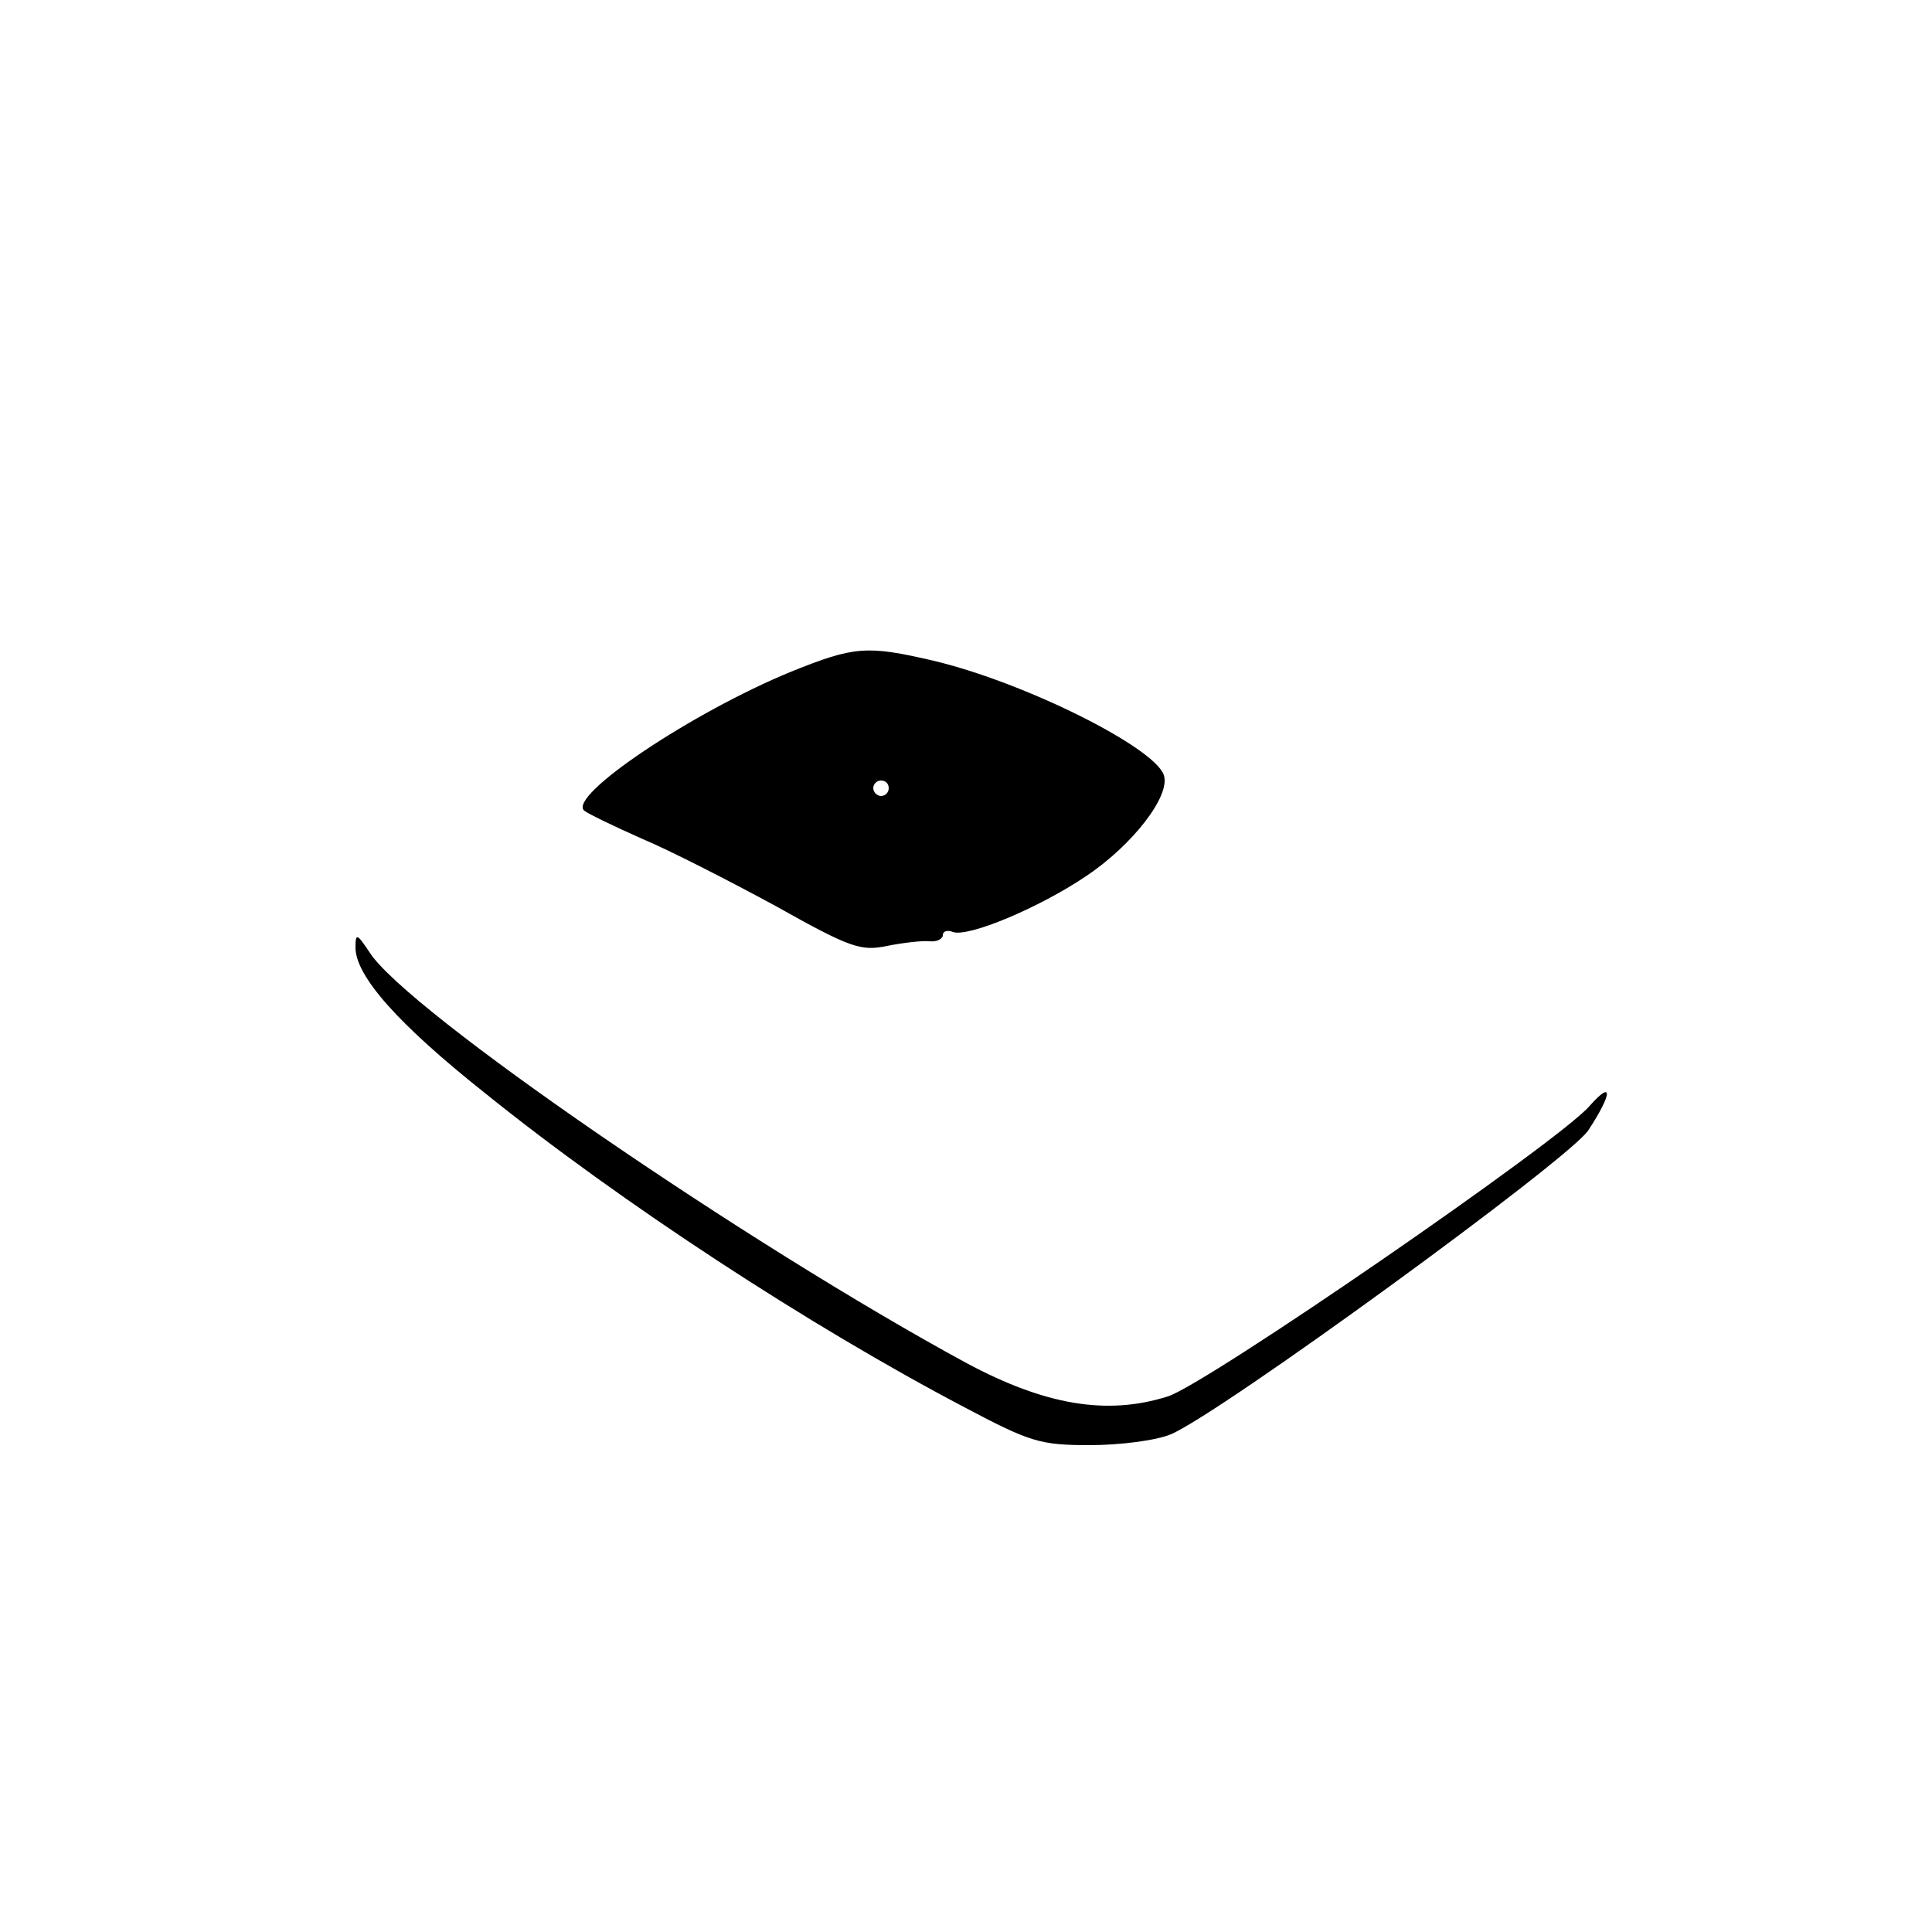
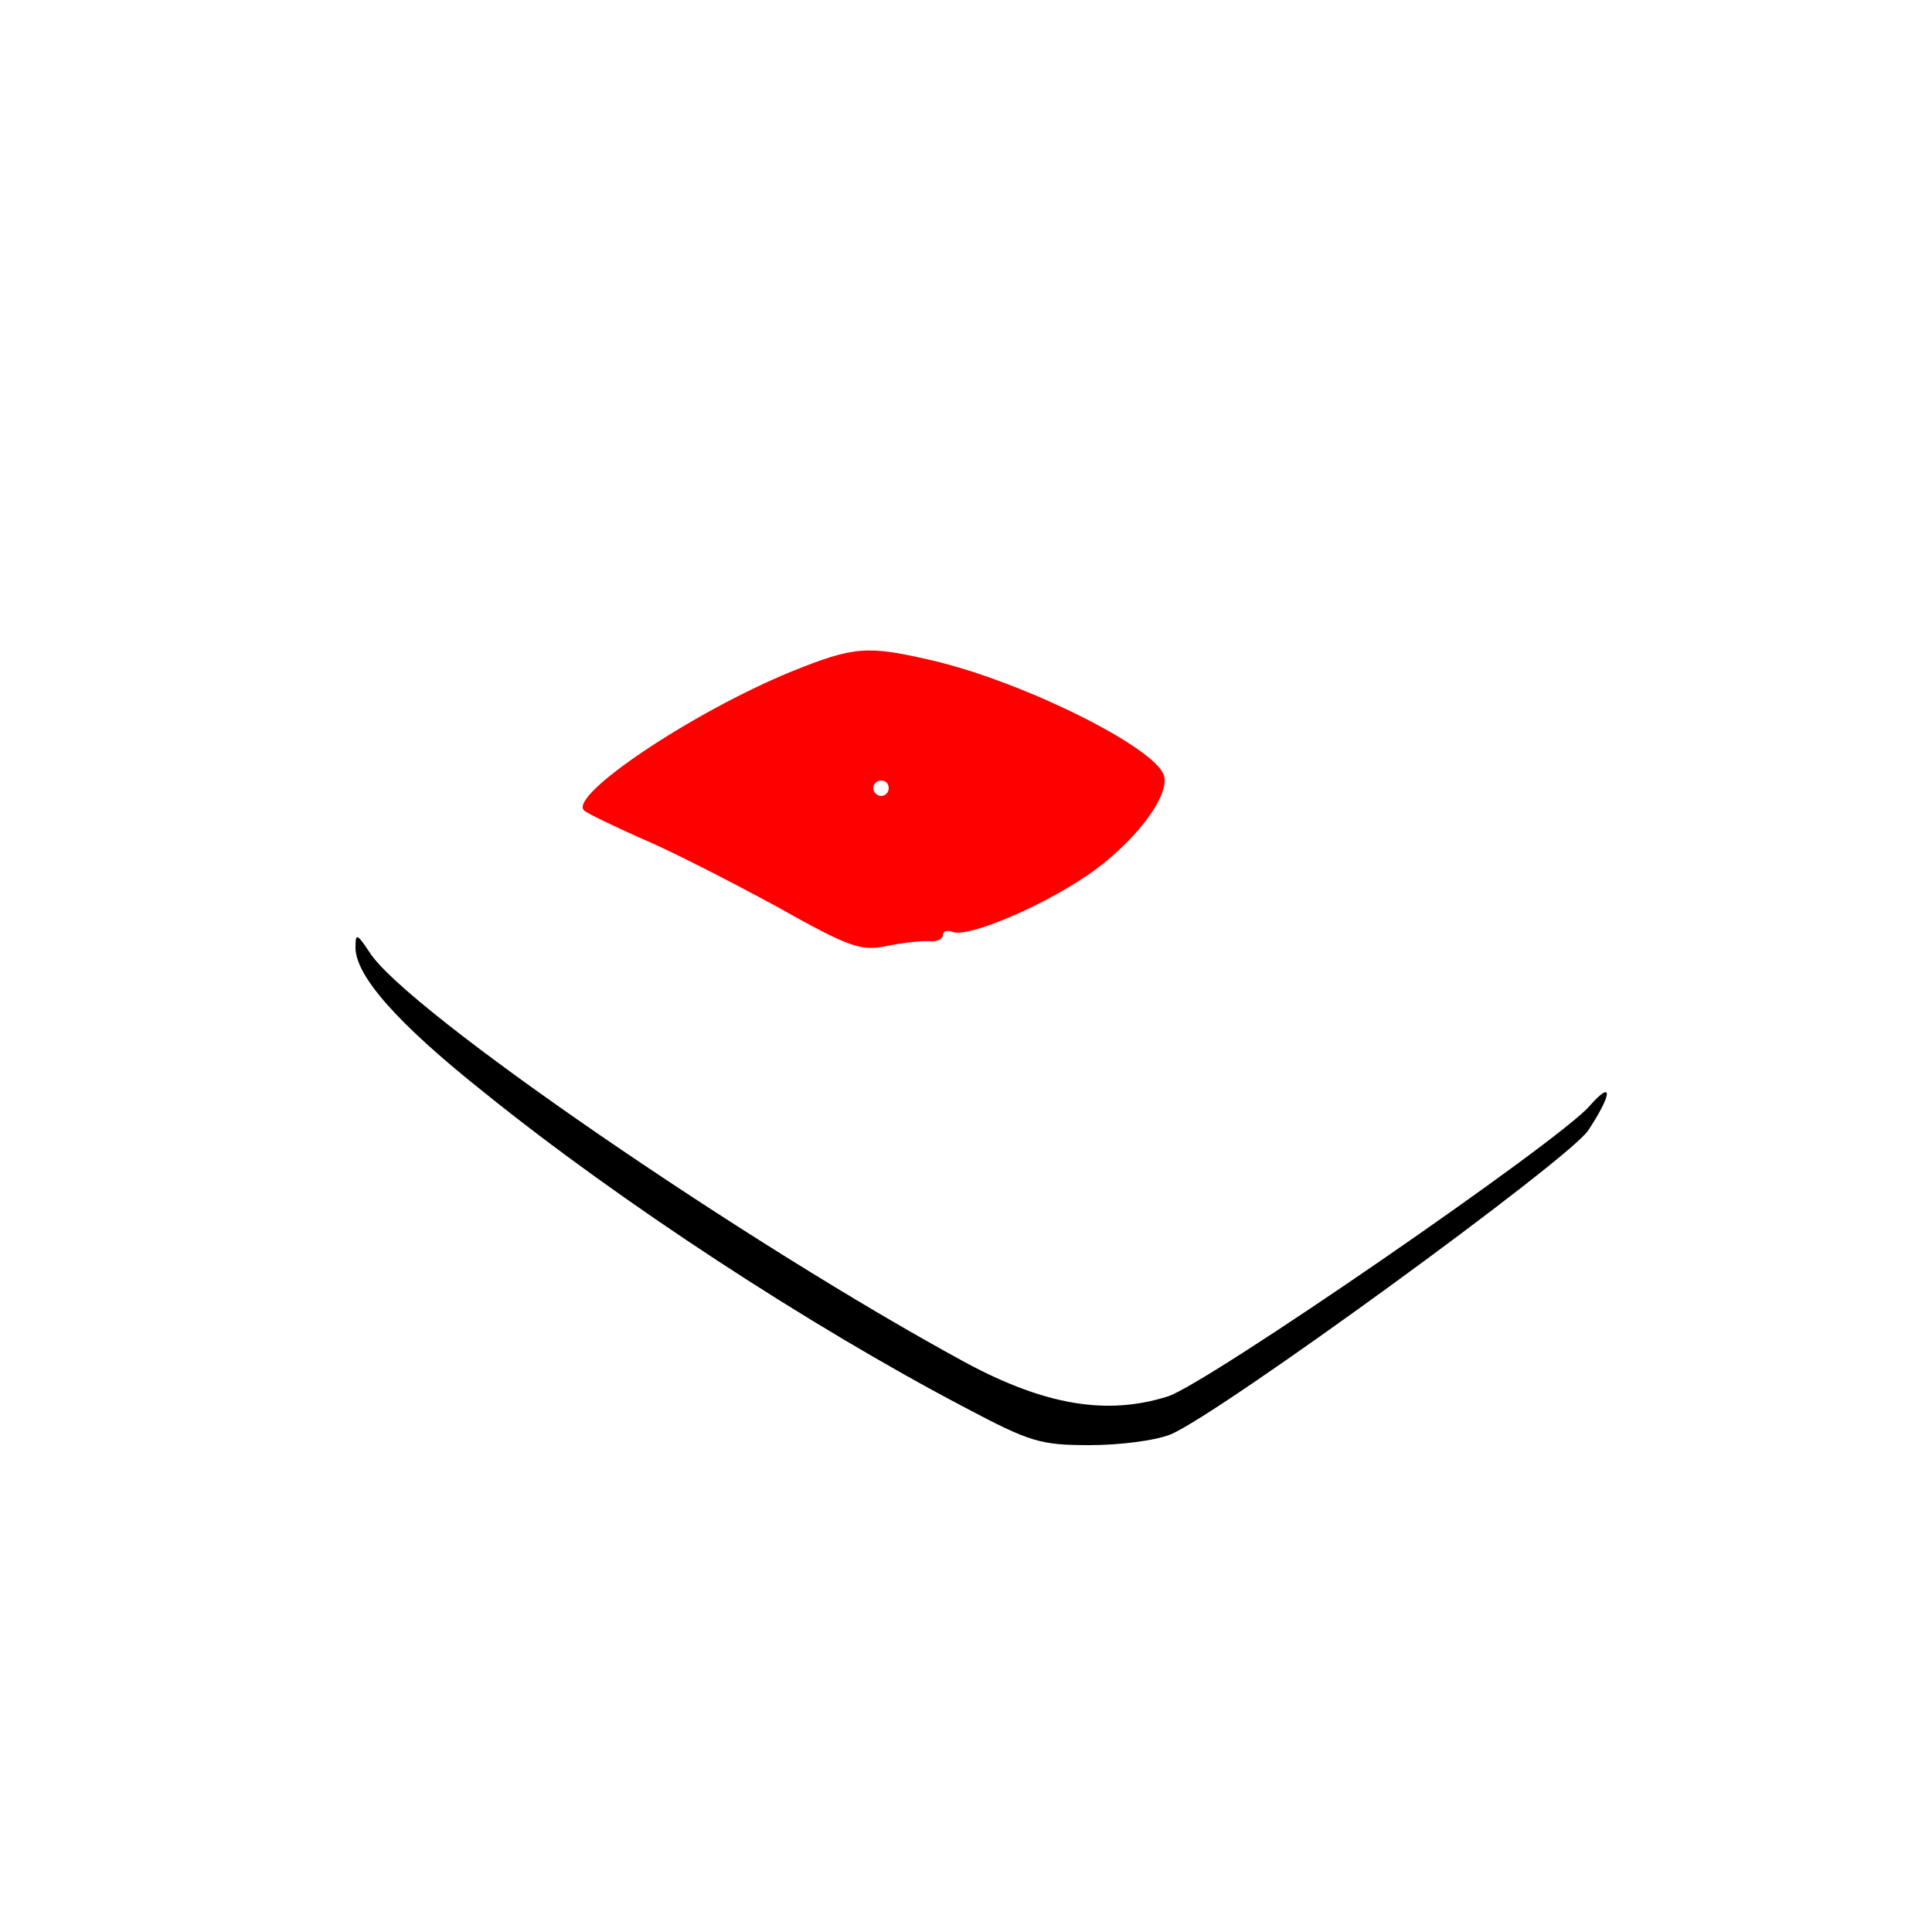
<svg xmlns="http://www.w3.org/2000/svg" version="1.0" width="250pt" height="250pt" viewBox="0 0 250 250" preserveAspectRatio="xMidYMid meet">
-   <g transform="translate(0,250) scale(0.1,-0.1)" fill="#000000" stroke="none">
-     <path d="M1024 1631 c-129 -53 -290 -161 -268 -180 5 -4 38 -20 74 -36 36 -15 114 -55 173 -87 98 -55 111 -59 145 -52 20 4 45 7 55 6 9 -1 17 3 17 8 0 5 6 7 13 4 20 -7 111 31 172 72 60 40 110 104 101 131 -12 36 -180 120 -298 148 -86 20 -102 19 -184 -14z m126 -151 c0 -5 -4 -10 -10 -10 -5 0 -10 5 -10 10 0 6 5 10 10 10 6 0 10 -4 10 -10z" />
-     <path d="M460 1274 c0 -37 55 -99 167 -188 176 -142 421 -302 621 -407 85 -45 98 -49 162 -49 39 0 86 6 105 14 64 27 513 354 540 393 31 47 33 67 2 32 -38 -45 -497 -361 -546 -376 -79 -25 -159 -11 -260 43 -284 154 -726 457 -773 532 -16 24 -18 25 -18 6z" />
+   <g transform="translate(0,250) scale(0.1,-0.1)" fill="#ff0000" stroke="none">
+     <path d="M1024 1631 c-129 -53 -290 -161 -268 -180 5 -4 38 -20 74 -36 36 -15 114 -55 173 -87 98 -55 111 -59 145 -52 20 4 45 7 55 6 9 -1 17 3 17 8 0 5 6 7 13 4 20 -7 111 31 172 72 60 40 110 104 101 131 -12 36 -180 120 -298 148 -86 20 -102 19 -184 -14z m126 -151 c0 -5 -4 -10 -10 -10 -5 0 -10 5 -10 10 0 6 5 10 10 10 6 0 10 -4 10 -10z" fill="#ff0000" />
+     <path d="M460 1274 c0 -37 55 -99 167 -188 176 -142 421 -302 621 -407 85 -45 98 -49 162 -49 39 0 86 6 105 14 64 27 513 354 540 393 31 47 33 67 2 32 -38 -45 -497 -361 -546 -376 -79 -25 -159 -11 -260 43 -284 154 -726 457 -773 532 -16 24 -18 25 -18 6z" fill="#000000" />
  </g>
</svg>
